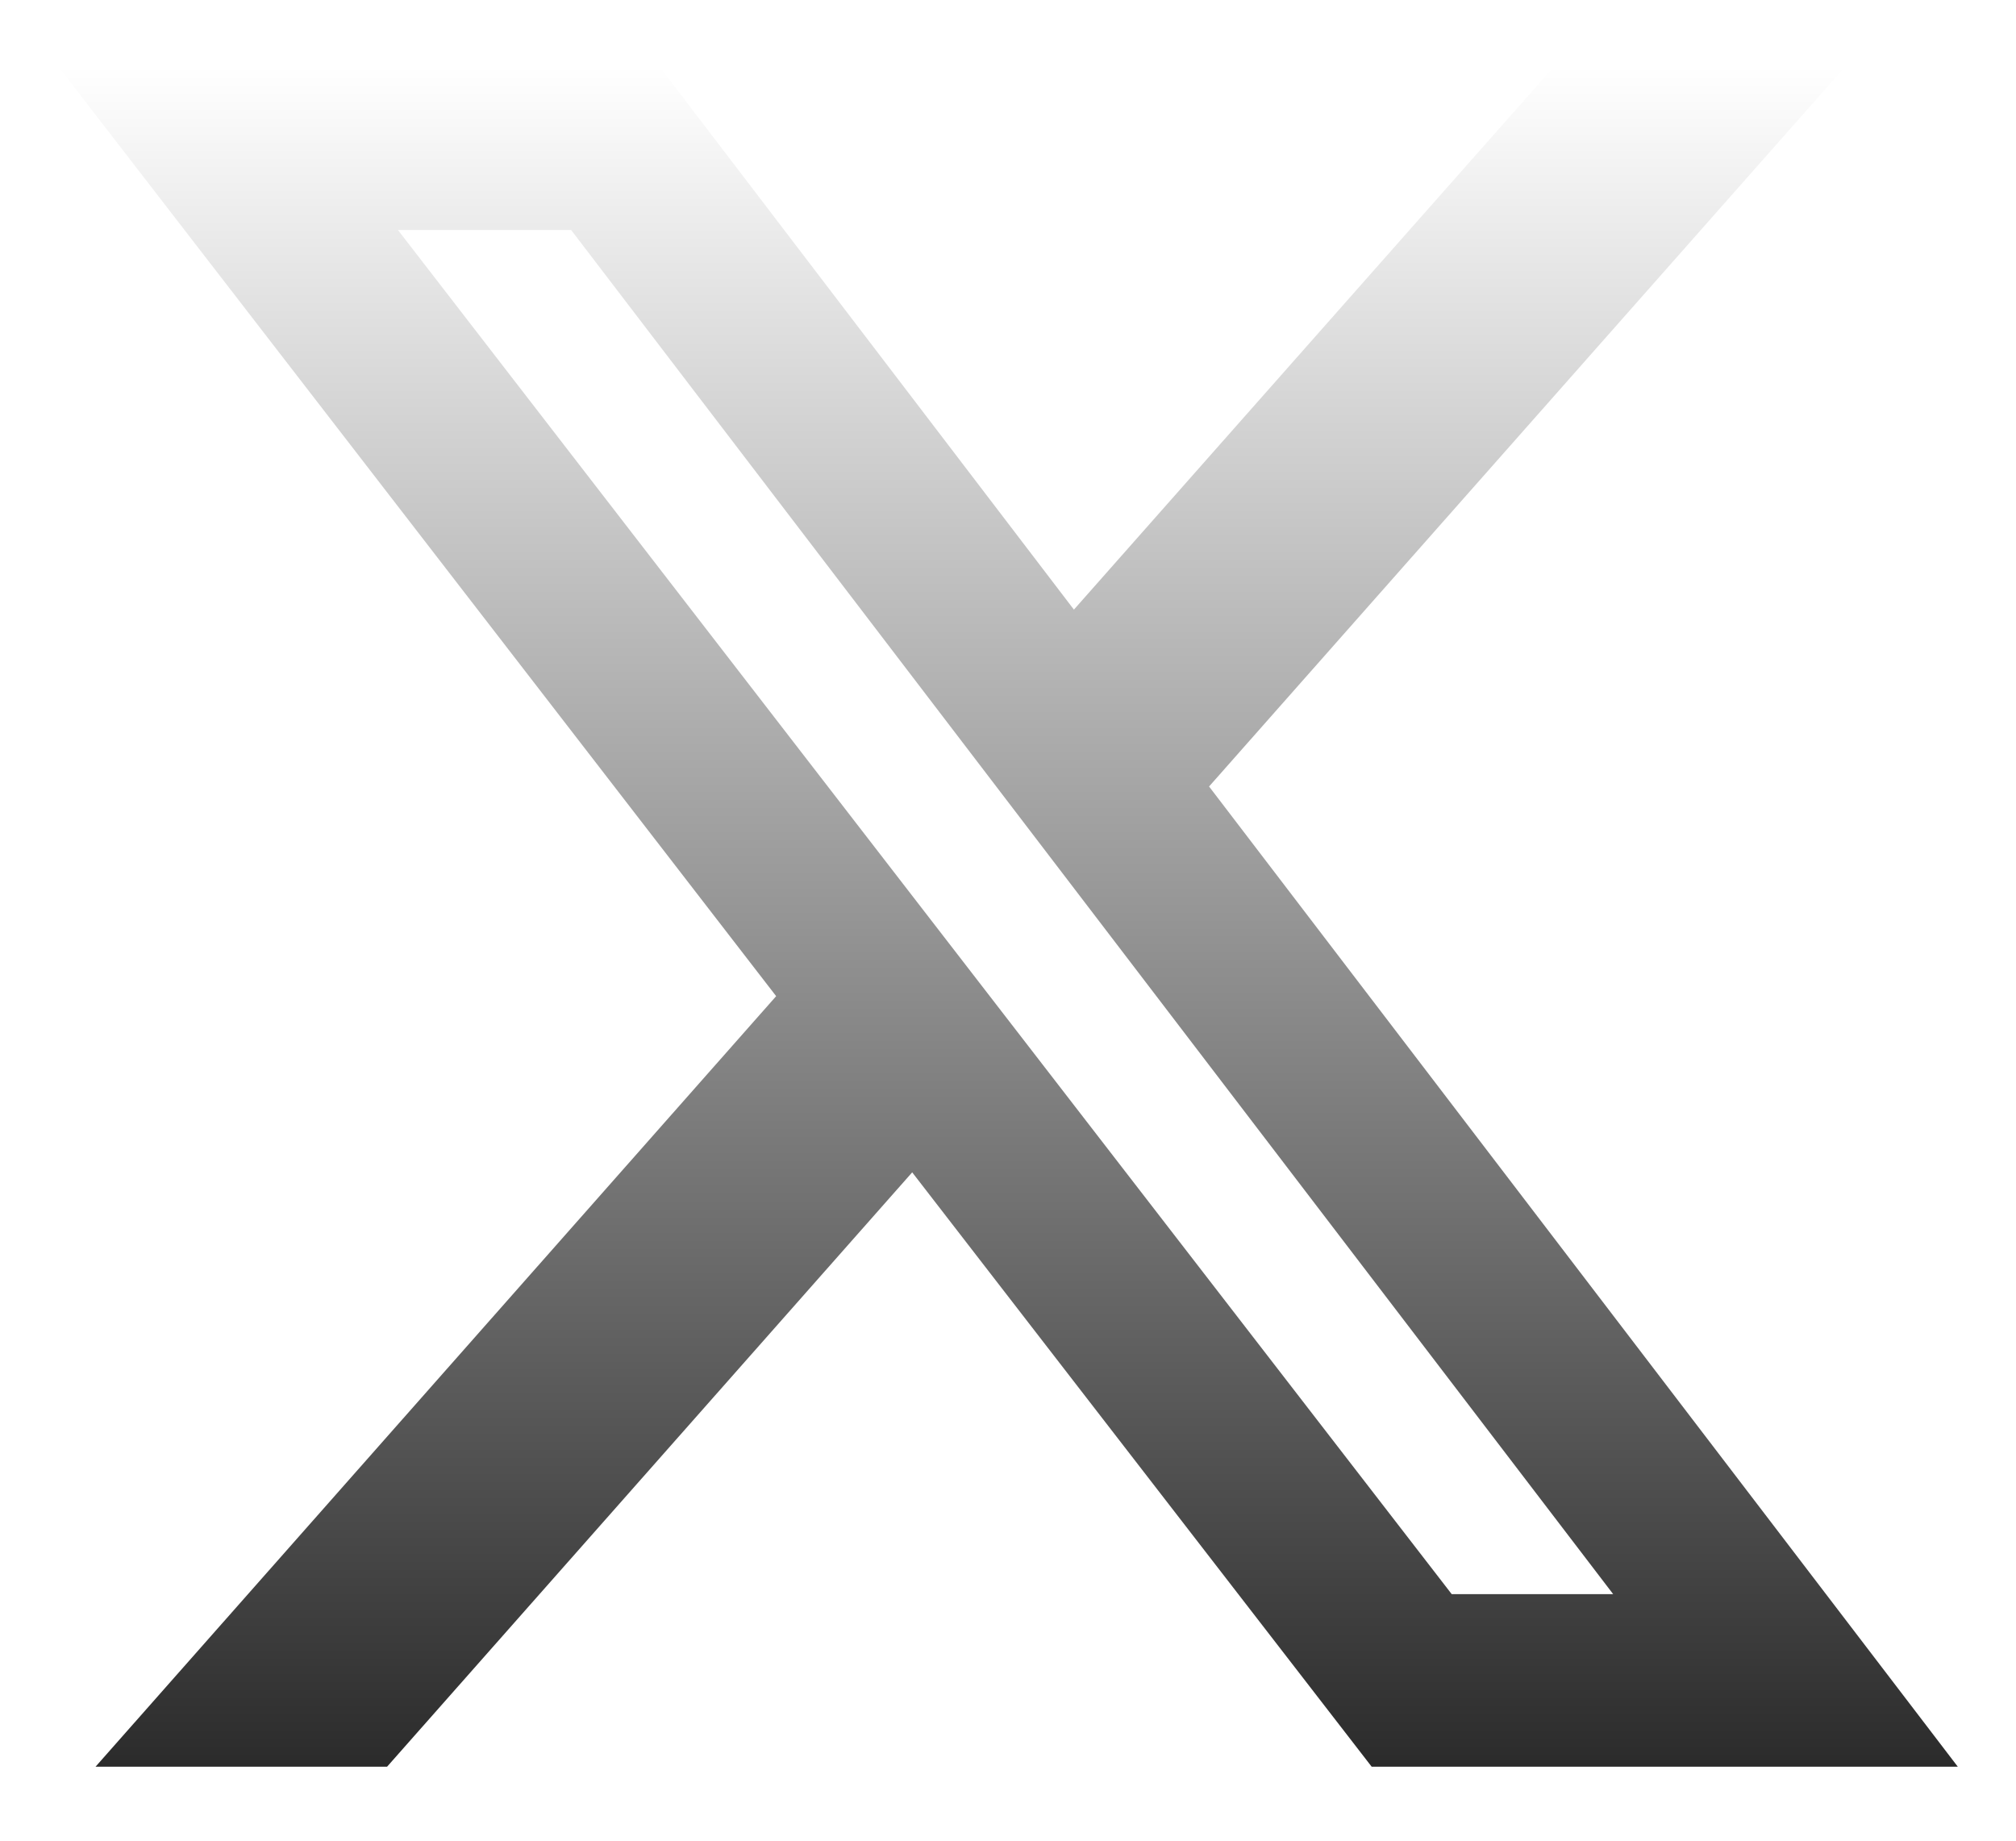
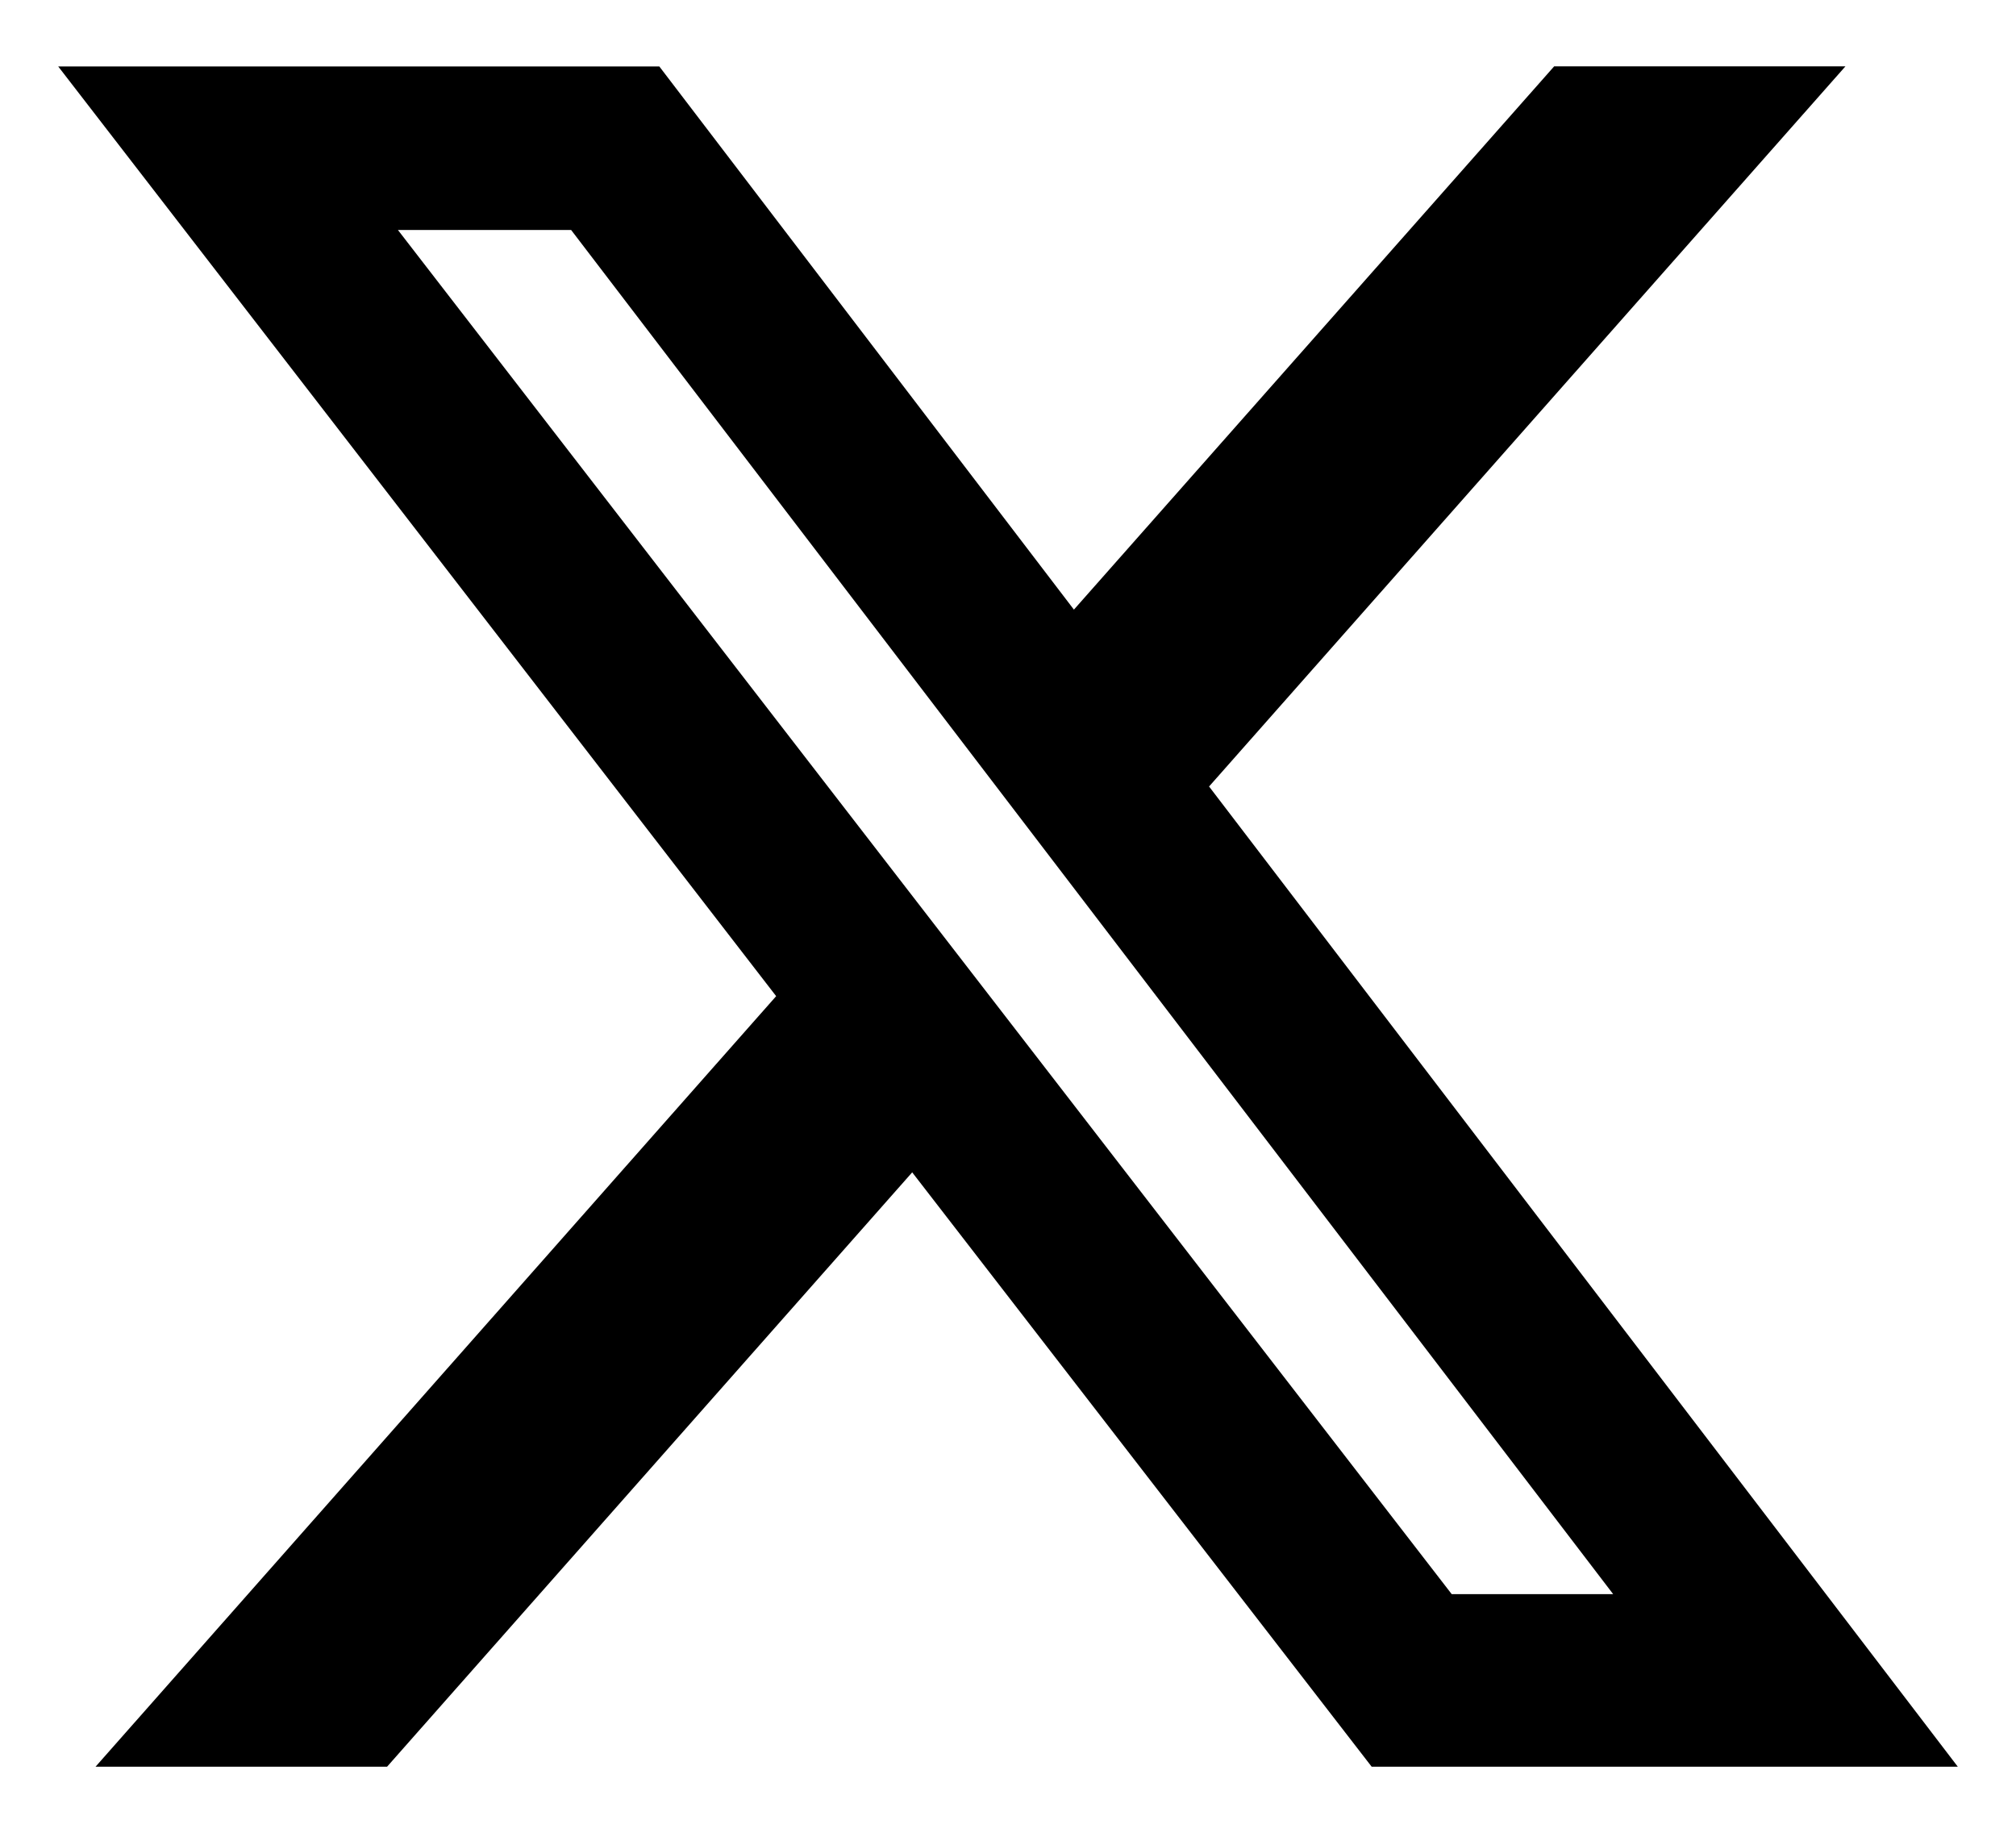
<svg xmlns="http://www.w3.org/2000/svg" width="23" height="21" viewBox="0 0 23 21" fill="none">
  <path d="M17.731 0.757H21.054L13.794 8.973L22.336 20.156H15.649L10.407 13.375L4.416 20.156H1.09L8.855 11.365L0.664 0.758H7.522L12.252 6.955L17.731 0.757ZM16.562 18.187H18.404L6.516 2.624H4.54L16.562 18.187Z" fill="url(#paint0_linear_2_54)" />
  <defs>
    <linearGradient id="paint0_linear_2_54" x1="11.5" y1="0.757" x2="11.5" y2="20.156" gradientUnits="userSpaceOnUse">
-       <stop stop-color="white" />
-       <stop offset="1" stop-color="#2B2B2B" />
+       <stop stopColor="white" />
+       <stop offset="1" stopColor="#2B2B2B" />
    </linearGradient>
  </defs>
</svg>
